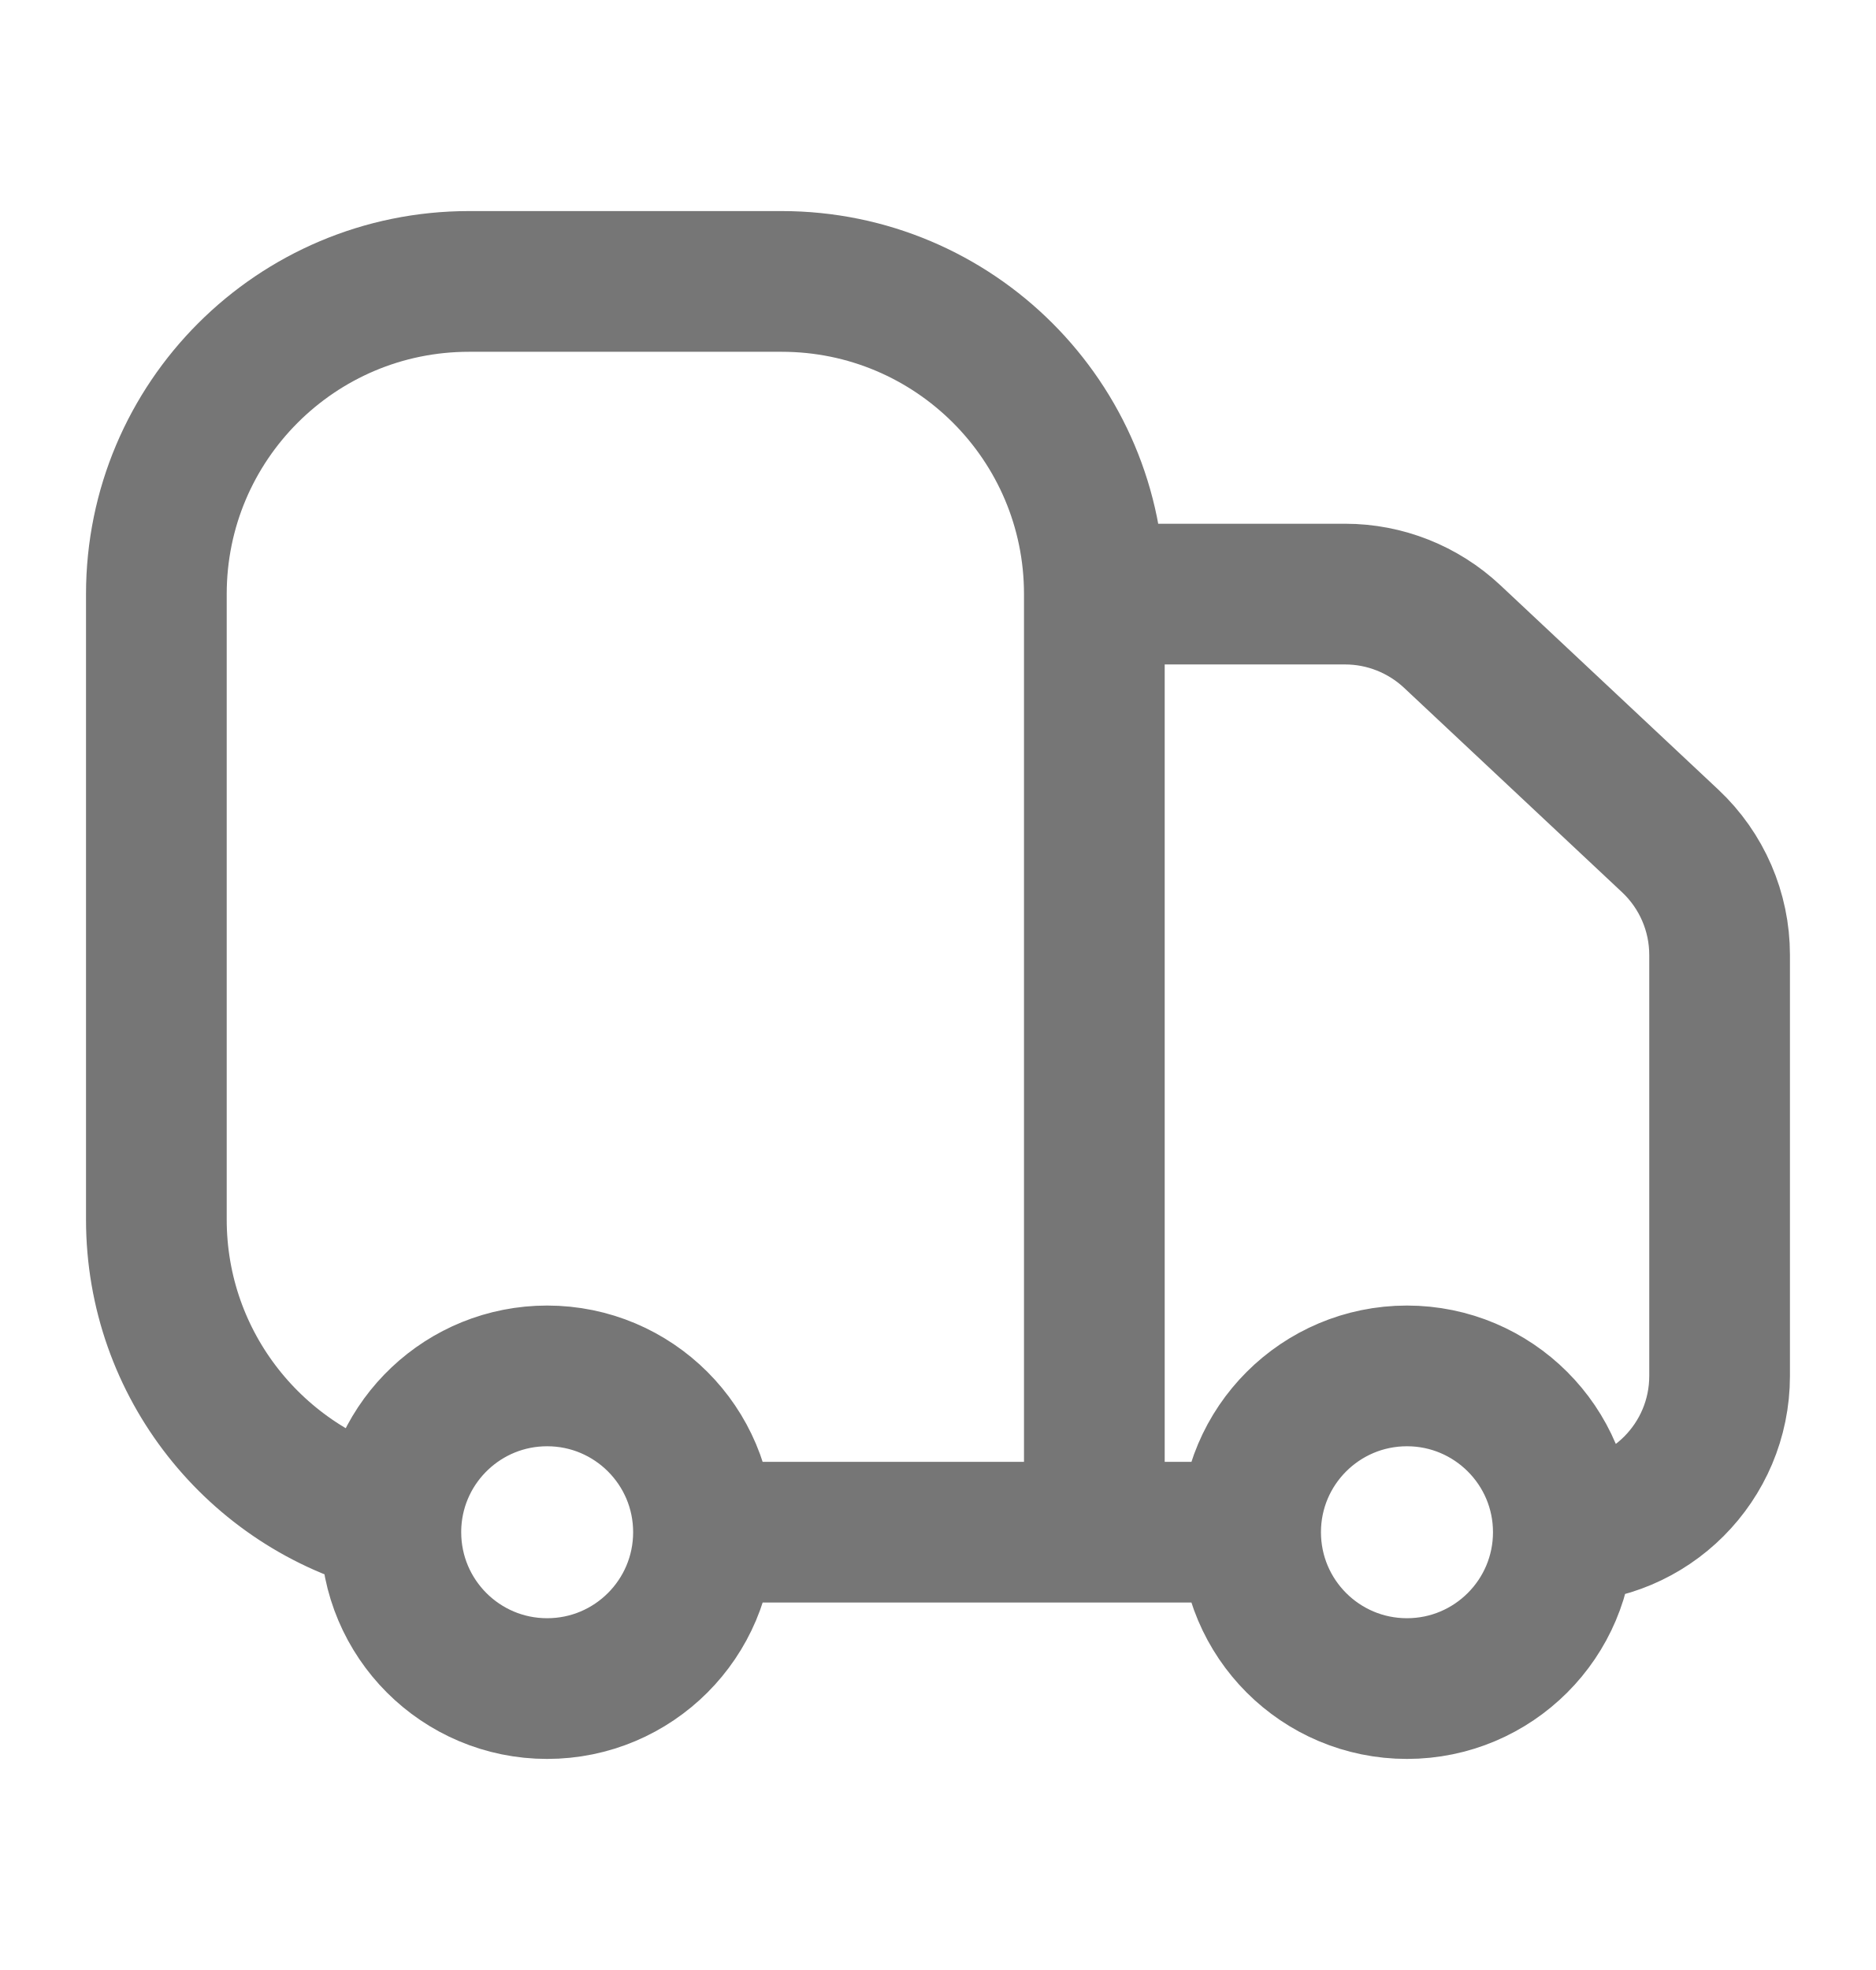
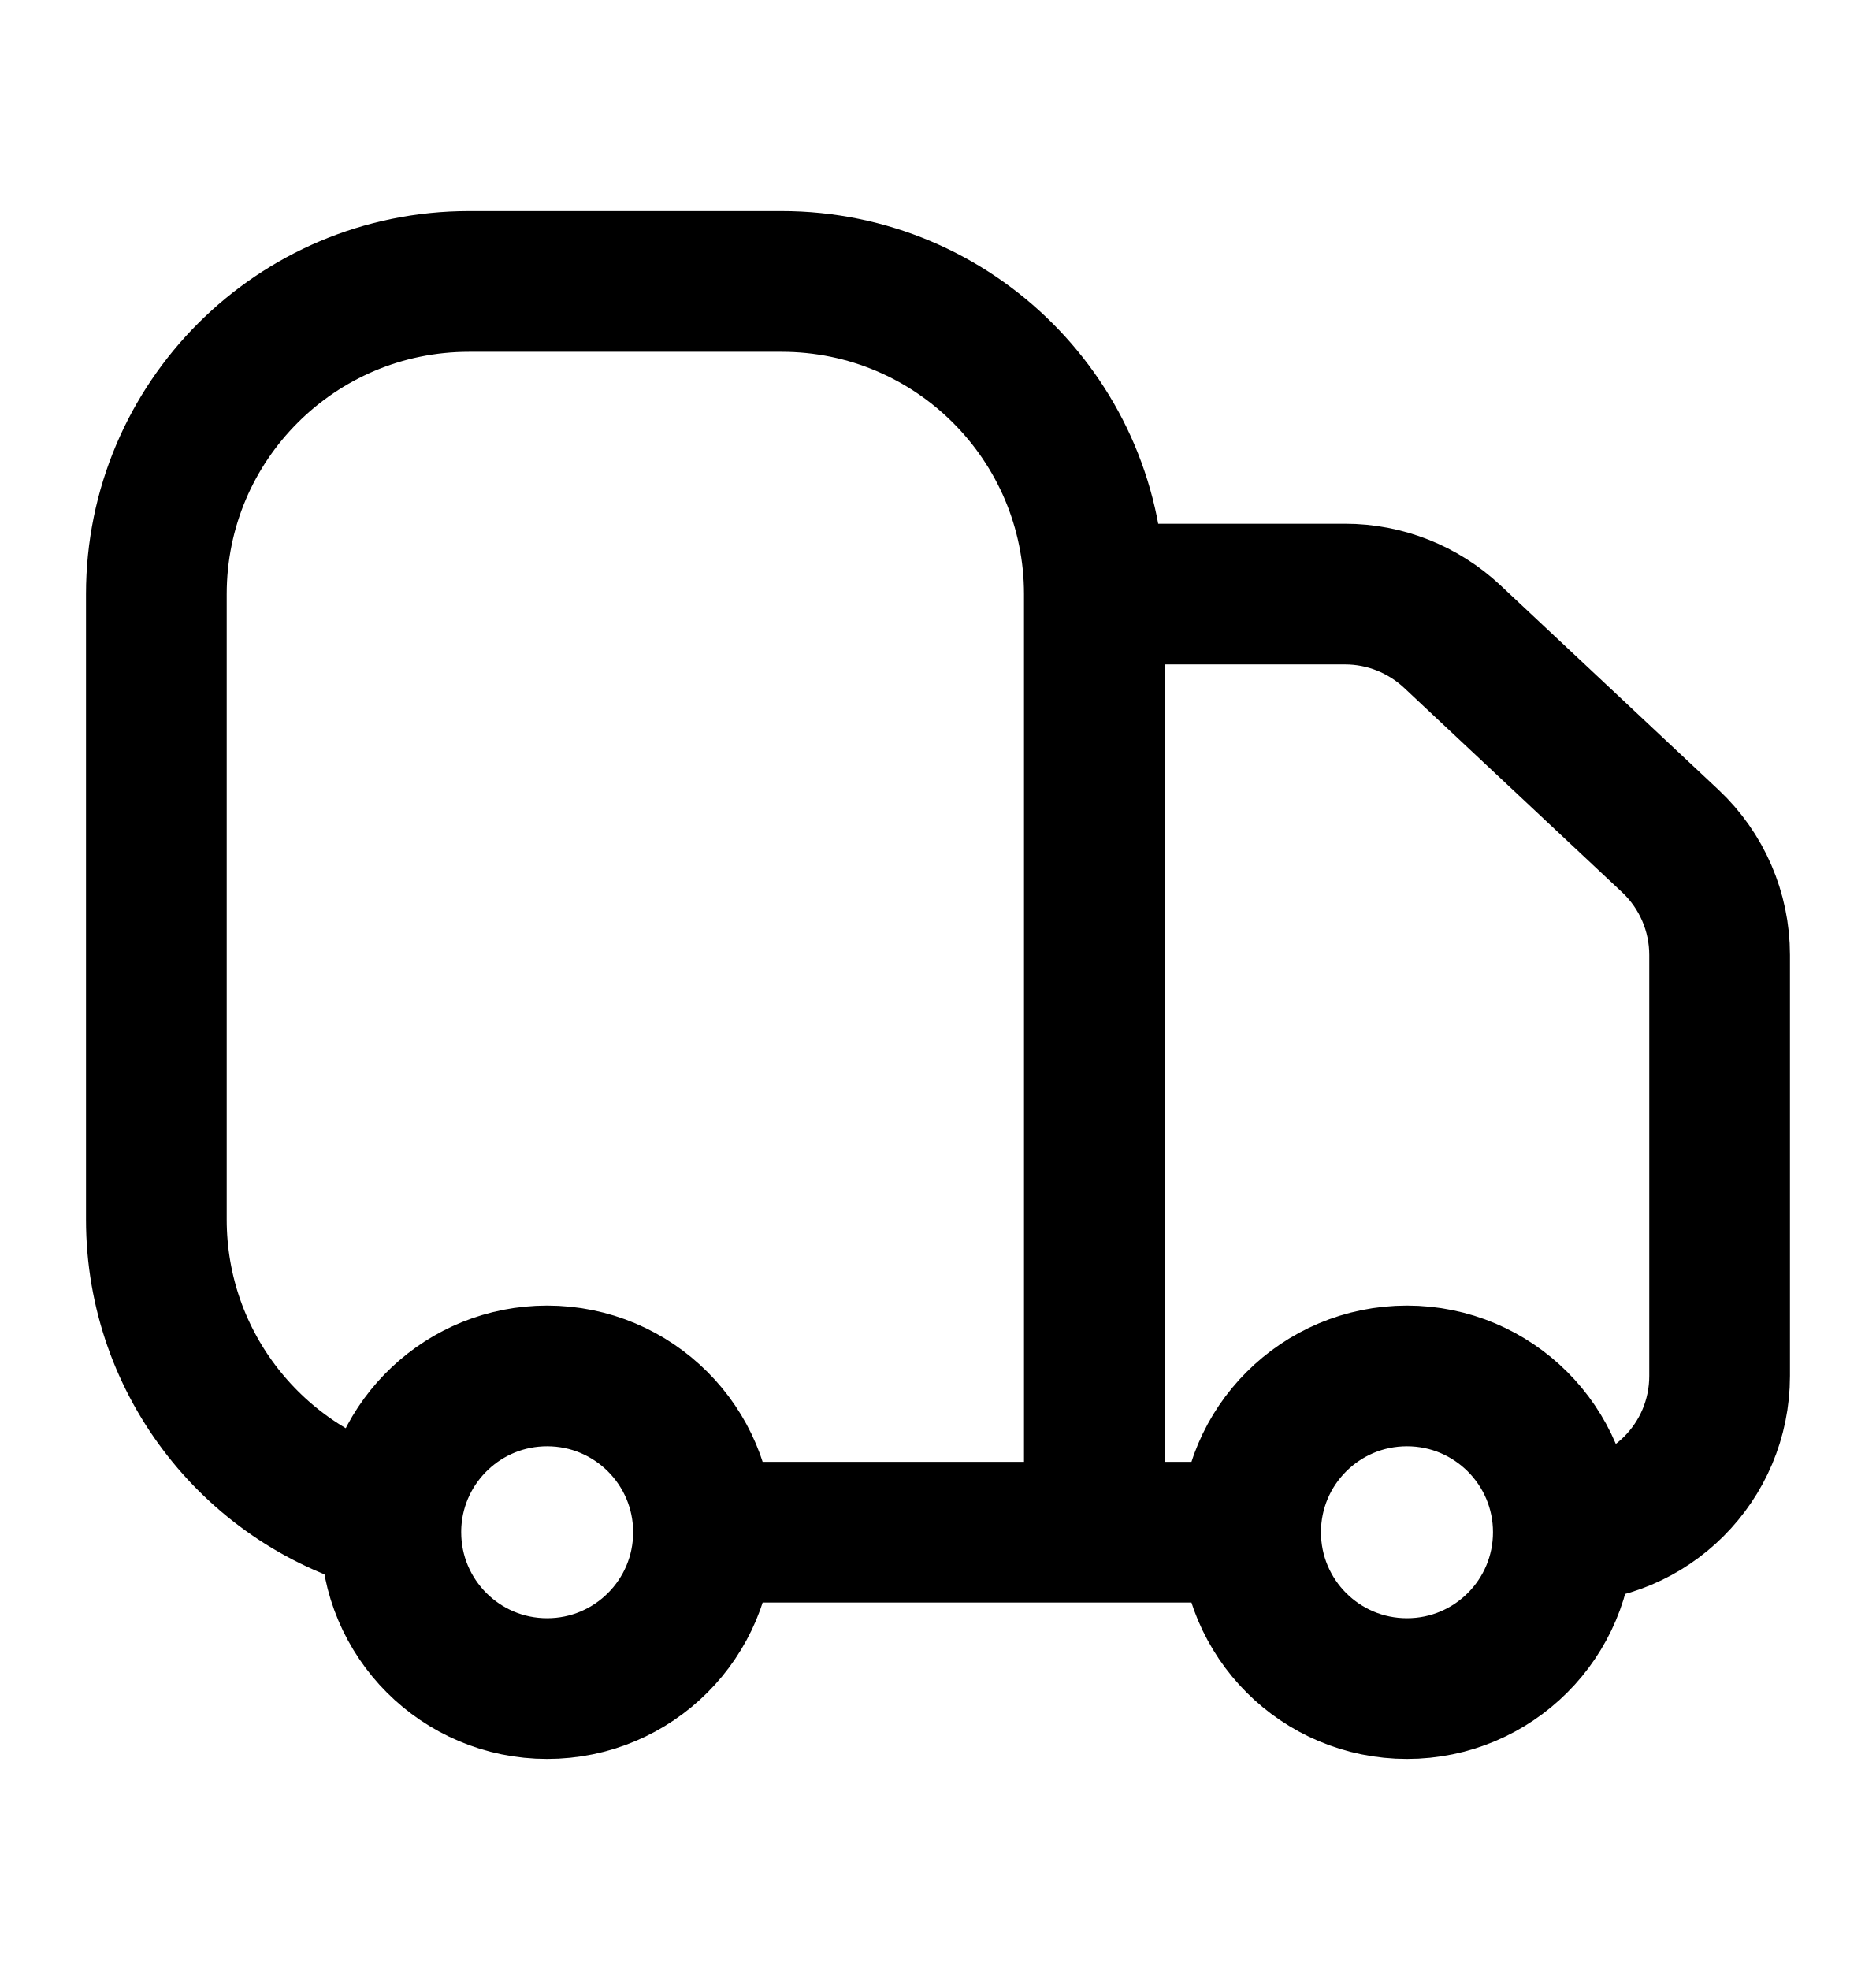
<svg xmlns="http://www.w3.org/2000/svg" width="20" height="21" viewBox="0 0 20 21" fill="none">
-   <path d="M11.667 16.333V6.333M11.667 16.333H13.333M11.667 16.333H7.5M11.667 6.333C11.667 4.492 10.174 3 8.333 3H5C3.159 3 1.667 4.492 1.667 6.333V13C1.667 14.554 2.731 15.86 4.17 16.229M11.667 6.333H14.341C14.764 6.333 15.172 6.495 15.481 6.784L17.806 8.964C18.143 9.28 18.333 9.72 18.333 10.18V14.667C18.333 15.587 17.587 16.333 16.667 16.333M16.667 16.333C16.667 17.254 15.92 18 15 18C14.079 18 13.333 17.254 13.333 16.333M16.667 16.333C16.667 15.413 15.92 14.667 15 14.667C14.079 14.667 13.333 15.413 13.333 16.333M7.5 16.333C7.5 17.254 6.754 18 5.833 18C4.913 18 4.167 17.254 4.167 16.333C4.167 16.298 4.168 16.264 4.17 16.229M7.5 16.333C7.5 15.413 6.754 14.667 5.833 14.667C4.948 14.667 4.224 15.357 4.17 16.229" stroke="#767676" stroke-width="1.5" />
+   <path d="M11.667 16.333V6.333M11.667 16.333H13.333M11.667 16.333H7.5M11.667 6.333C11.667 4.492 10.174 3 8.333 3H5C3.159 3 1.667 4.492 1.667 6.333V13C1.667 14.554 2.731 15.86 4.17 16.229M11.667 6.333H14.341C14.764 6.333 15.172 6.495 15.481 6.784L17.806 8.964C18.143 9.28 18.333 9.72 18.333 10.18V14.667C18.333 15.587 17.587 16.333 16.667 16.333M16.667 16.333C16.667 17.254 15.92 18 15 18C14.079 18 13.333 17.254 13.333 16.333M16.667 16.333C16.667 15.413 15.92 14.667 15 14.667C14.079 14.667 13.333 15.413 13.333 16.333M7.5 16.333C7.5 17.254 6.754 18 5.833 18C4.913 18 4.167 17.254 4.167 16.333C4.167 16.298 4.168 16.264 4.17 16.229M7.5 16.333C7.5 15.413 6.754 14.667 5.833 14.667C4.948 14.667 4.224 15.357 4.17 16.229" stroke="currentColor" stroke-width="1.5" />
</svg>
